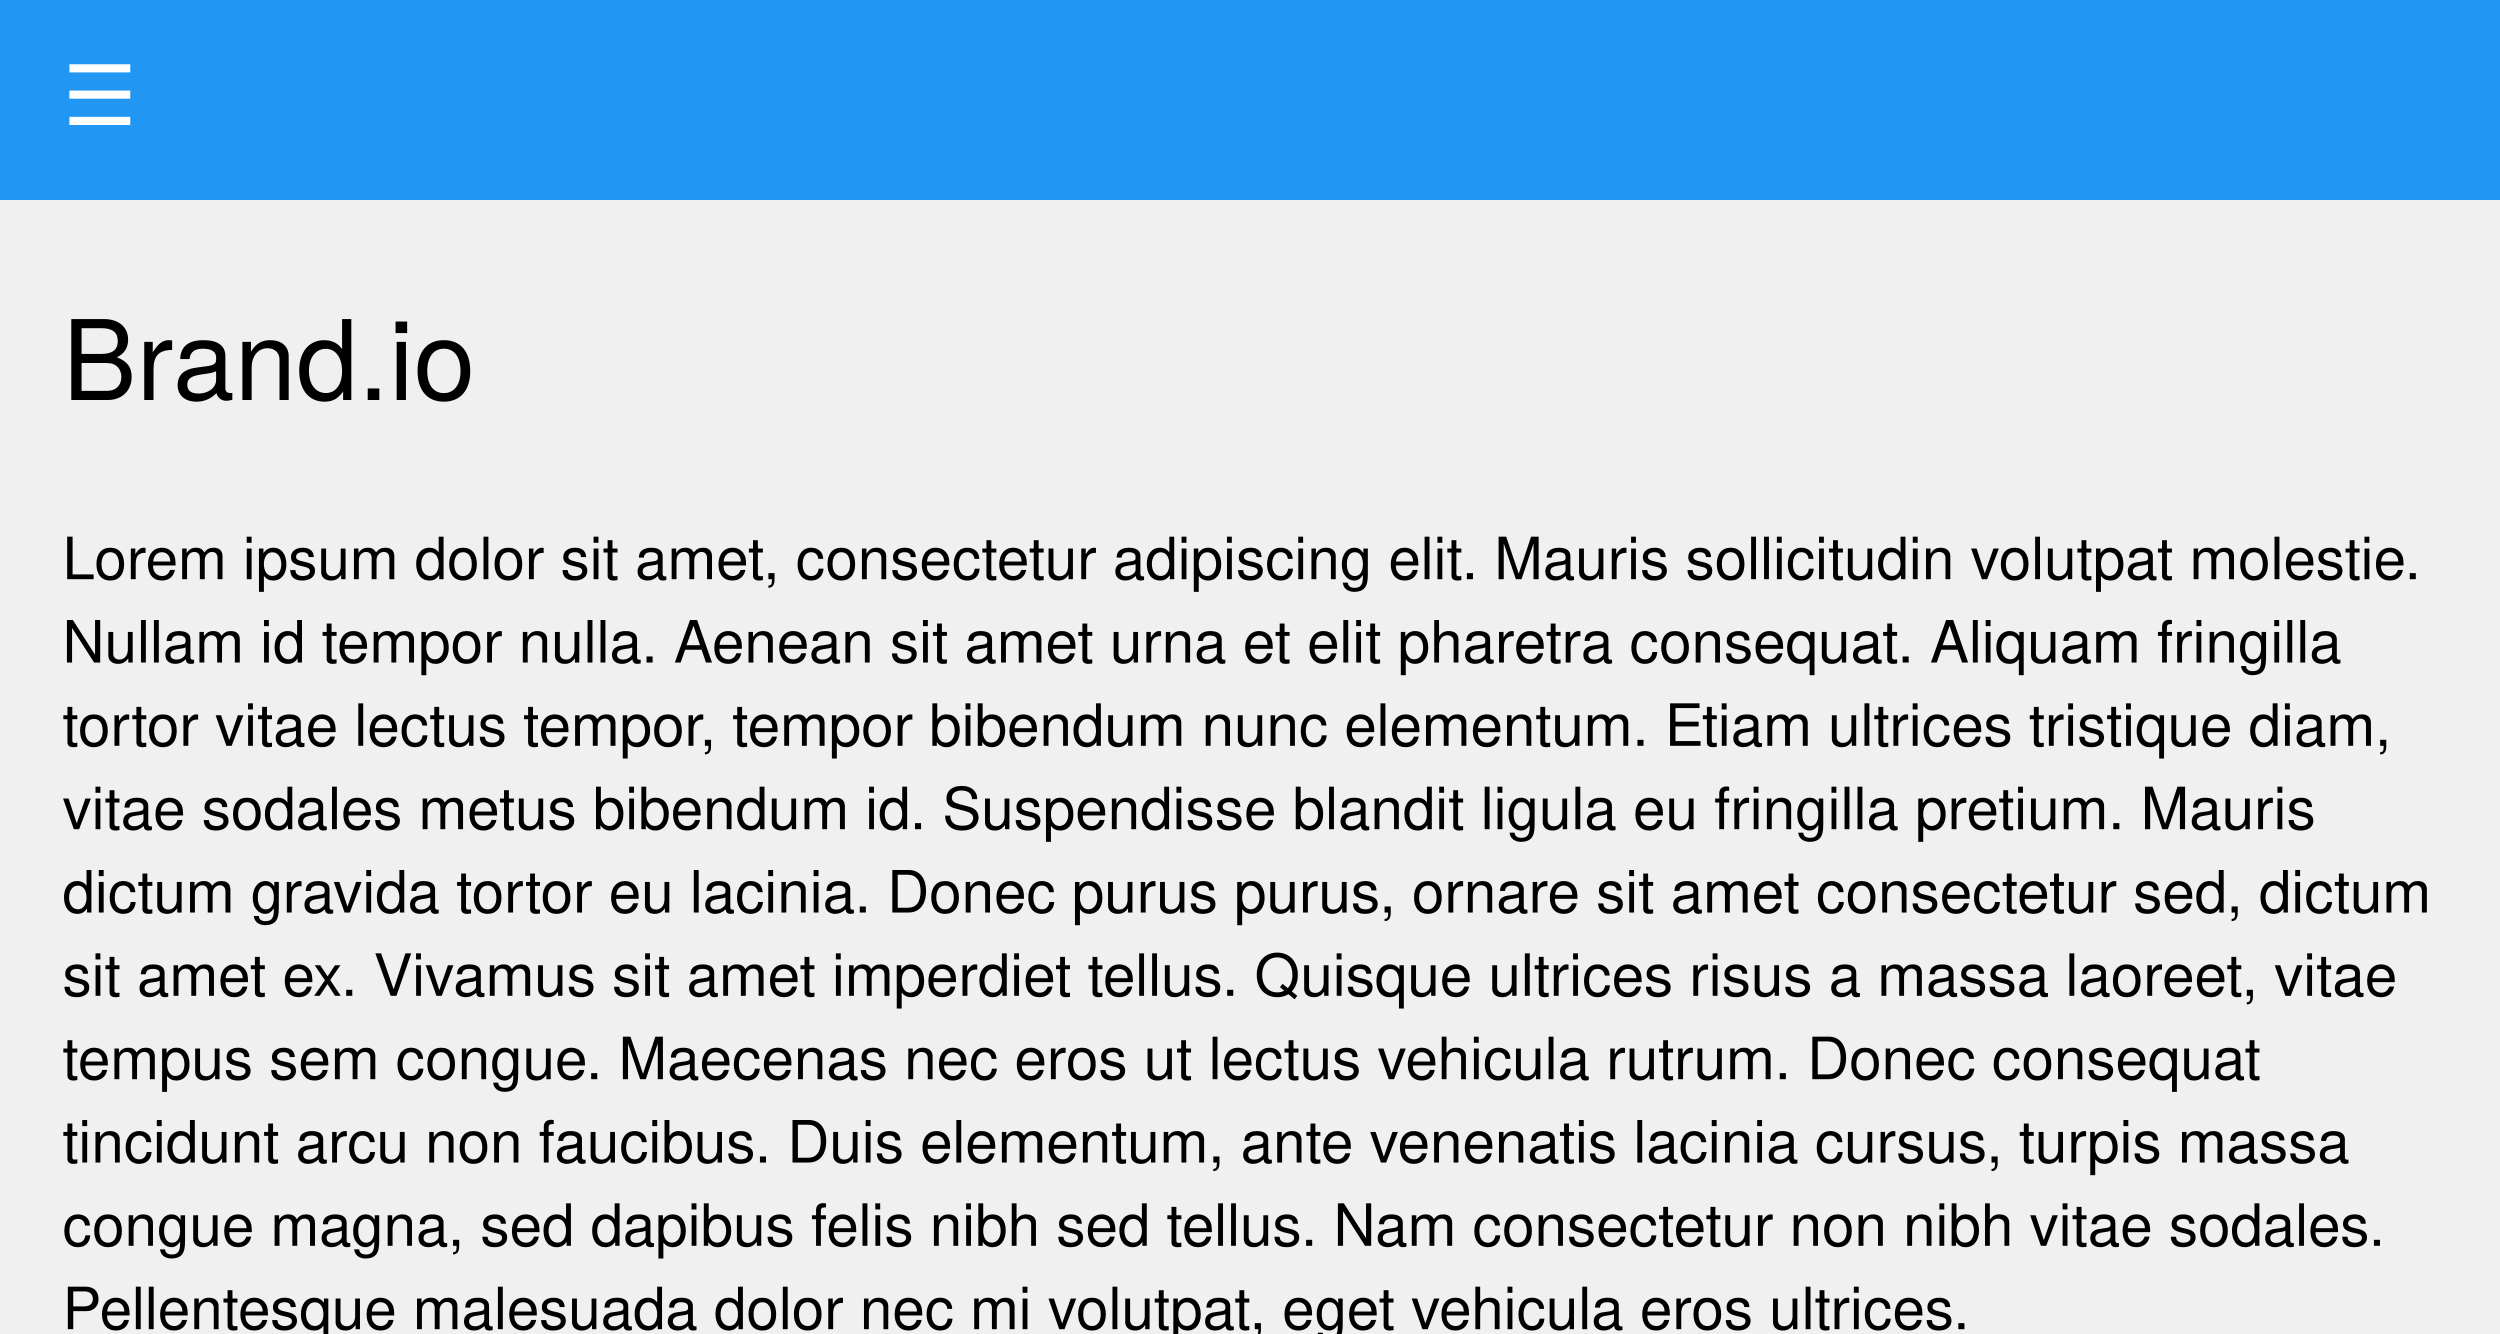
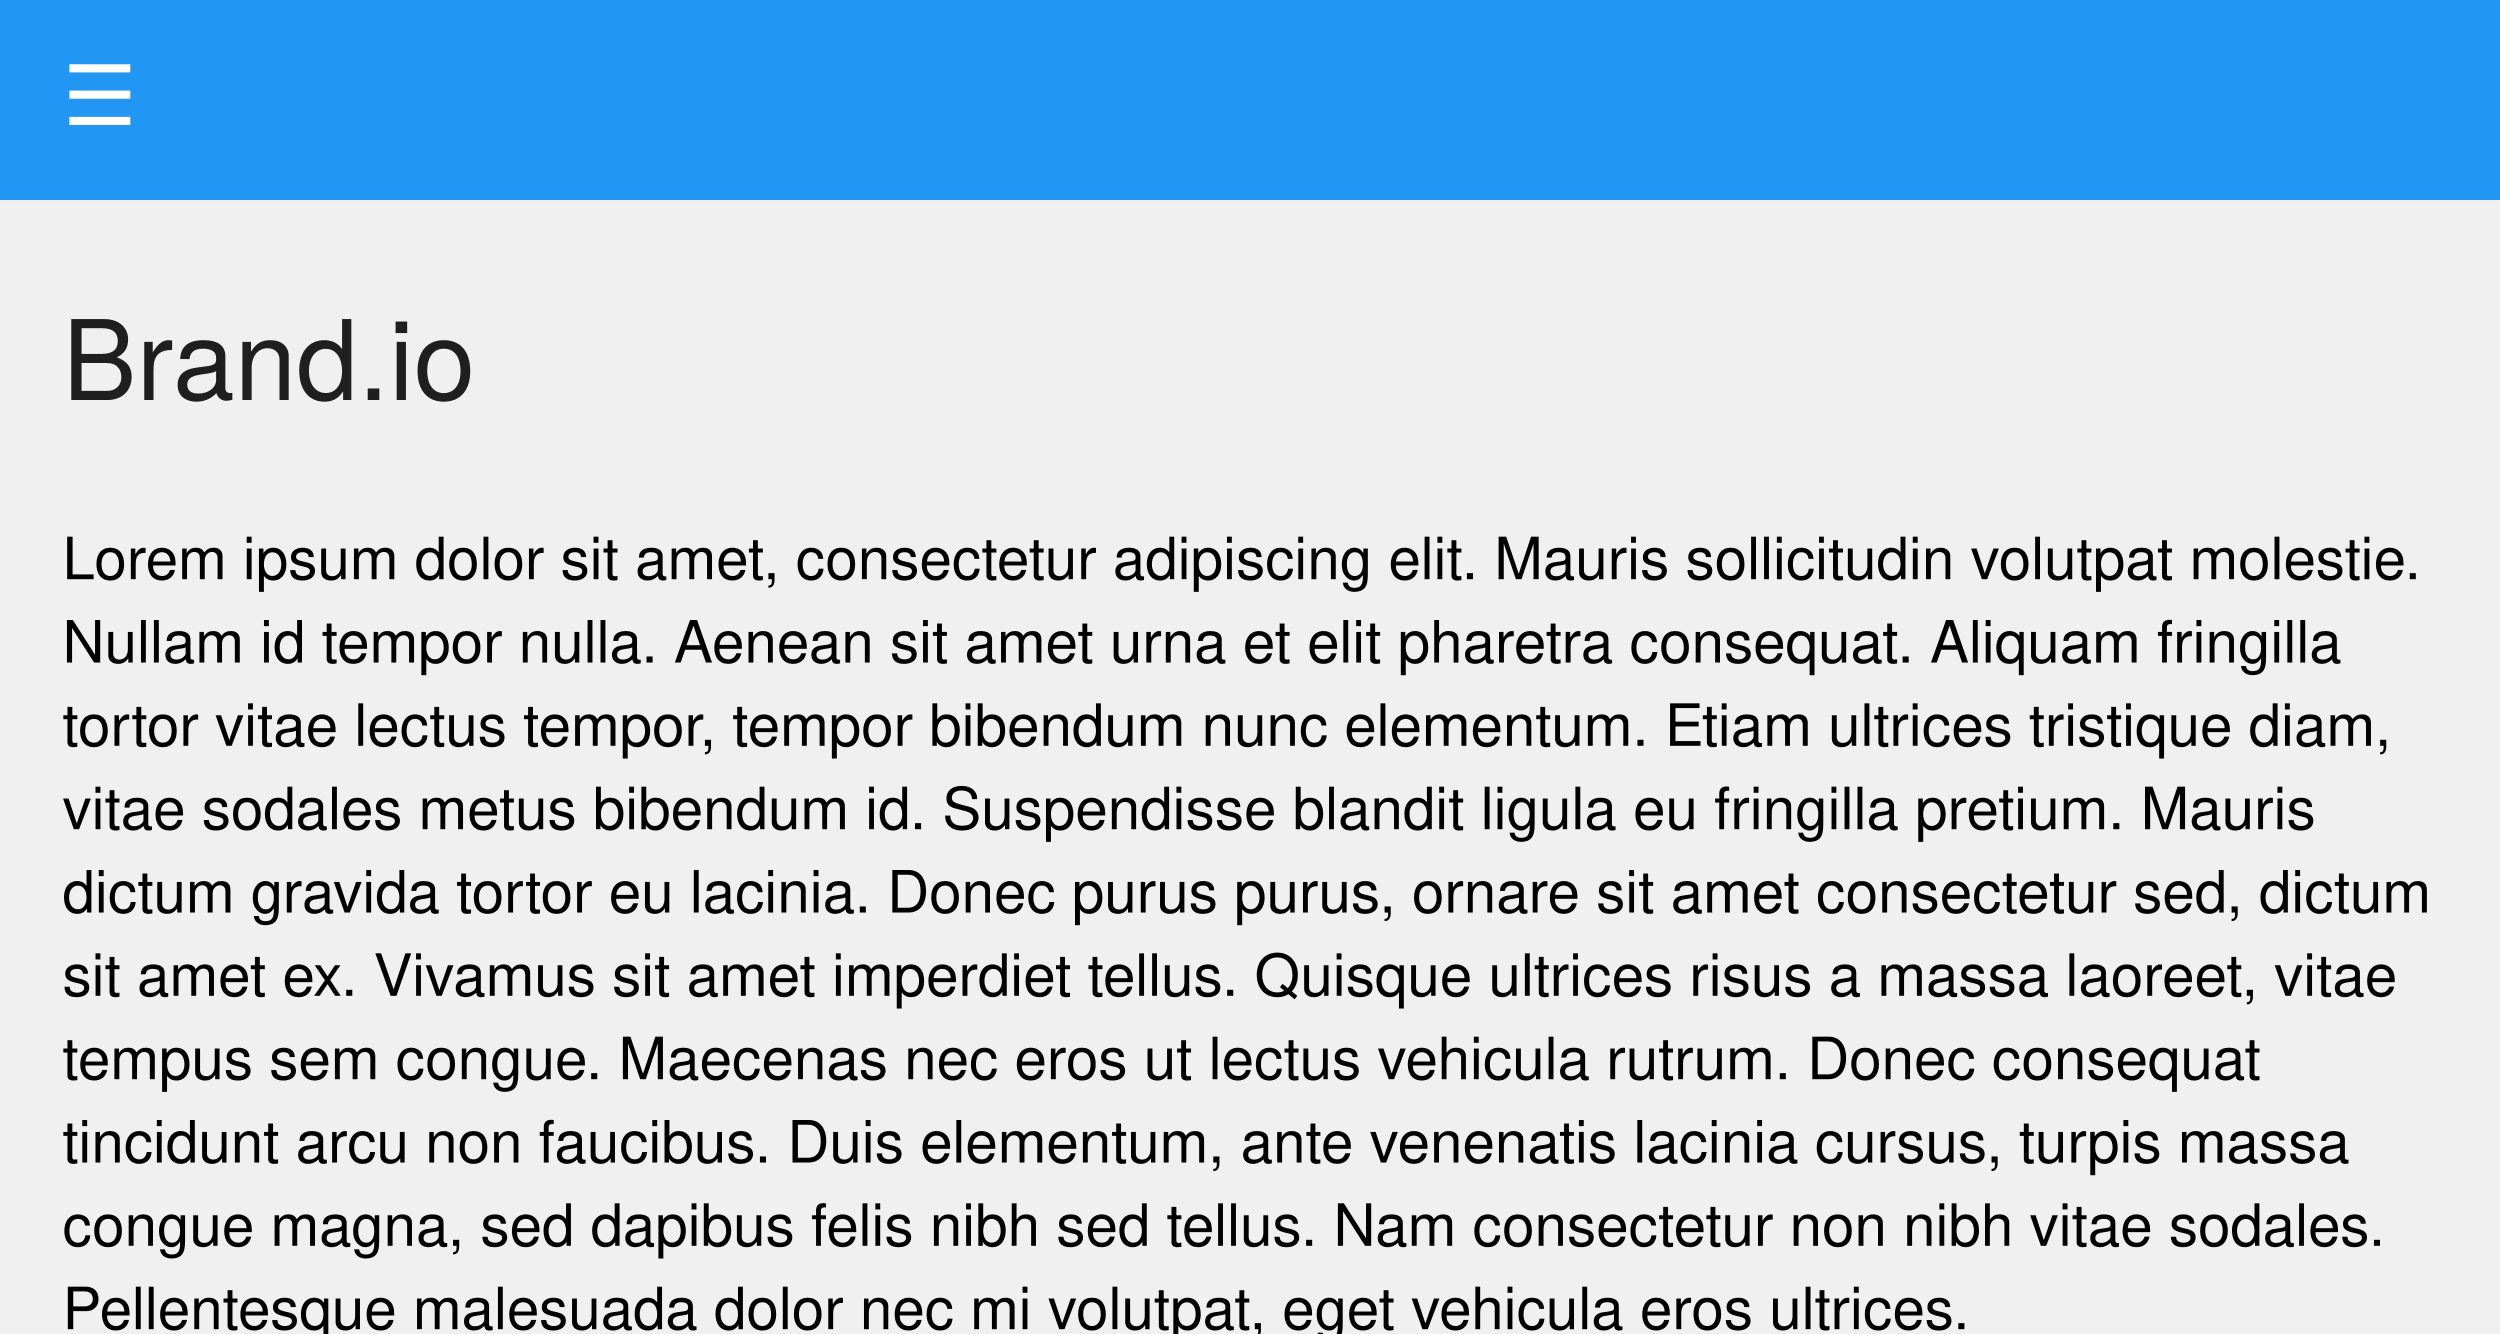
- <svg xmlns="http://www.w3.org/2000/svg" width="600px" height="320px" viewBox="0 0 600 320" version="1.1">
+ <svg xmlns="http://www.w3.org/2000/svg" width="600px" height="320px" viewBox="0 0 600 320" version="1.1" style="background: #F2F2F2;">
  <defs />
-   <g id="Shared-Components" stroke="none" stroke-width="1" fill="none" fill-rule="evenodd">
+   <g id="MUI-Templates" stroke="none" stroke-width="1" fill="none" fill-rule="evenodd">
    <g id="Examples-&gt;-Responsive-Side-Menu-(Extra-Small---Landscape)">
      <g id="Content" transform="translate(15, 70)" fill="#000000">
-         <text id="Brand.io" font-family="HelveticaNeue-Medium, Helvetica Neue" font-size="26.639" font-weight="400" line-spacing="34">
+         <text id="Brand.io" font-family="HelveticaNeue-Medium, Helvetica Neue" font-size="26.639" font-weight="400" line-spacing="34" fill-opacity="0.87">
          <tspan x="0" y="26">Brand.io</tspan>
        </text>
        <text id="Lorem-ipsum-dolor-si" font-family="Helvetica" font-size="14" font-weight="normal" line-spacing="20">
          <tspan x="0" y="69">Lorem ipsum dolor sit amet, consectetur adipiscing elit. Mauris sollicitudin volutpat molestie. </tspan>
          <tspan x="0" y="89">Nullam id tempor nulla. Aenean sit amet urna et elit pharetra consequat. Aliquam fringilla </tspan>
          <tspan x="0" y="109">tortor vitae lectus tempor, tempor bibendum nunc elementum. Etiam ultrices tristique diam, </tspan>
          <tspan x="0" y="129">vitae sodales metus bibendum id. Suspendisse blandit ligula eu fringilla pretium. Mauris </tspan>
          <tspan x="0" y="149">dictum gravida tortor eu lacinia. Donec purus purus, ornare sit amet consectetur sed, dictum </tspan>
          <tspan x="0" y="169">sit amet ex. Vivamus sit amet imperdiet tellus. Quisque ultrices risus a massa laoreet, vitae </tspan>
          <tspan x="0" y="189">tempus sem congue. Maecenas nec eros ut lectus vehicula rutrum. Donec consequat </tspan>
          <tspan x="0" y="209">tincidunt arcu non faucibus. Duis elementum, ante venenatis lacinia cursus, turpis massa </tspan>
          <tspan x="0" y="229">congue magna, sed dapibus felis nibh sed tellus. Nam consectetur non nibh vitae sodales. </tspan>
          <tspan x="0" y="249">Pellentesque malesuada dolor nec mi volutpat, eget vehicula eros ultrices.</tspan>
        </text>
      </g>
      <g id="Appbar">
        <rect id="Appbar-background" fill="#2196F3" x="0" y="0" width="600" height="48" />
        <text id="☰" font-family="ArialUnicodeMS, Arial Unicode MS" font-size="20" font-weight="normal" line-spacing="30" fill="#FFFFFF">
          <tspan x="15" y="30">☰</tspan>
        </text>
      </g>
    </g>
  </g>
</svg>
